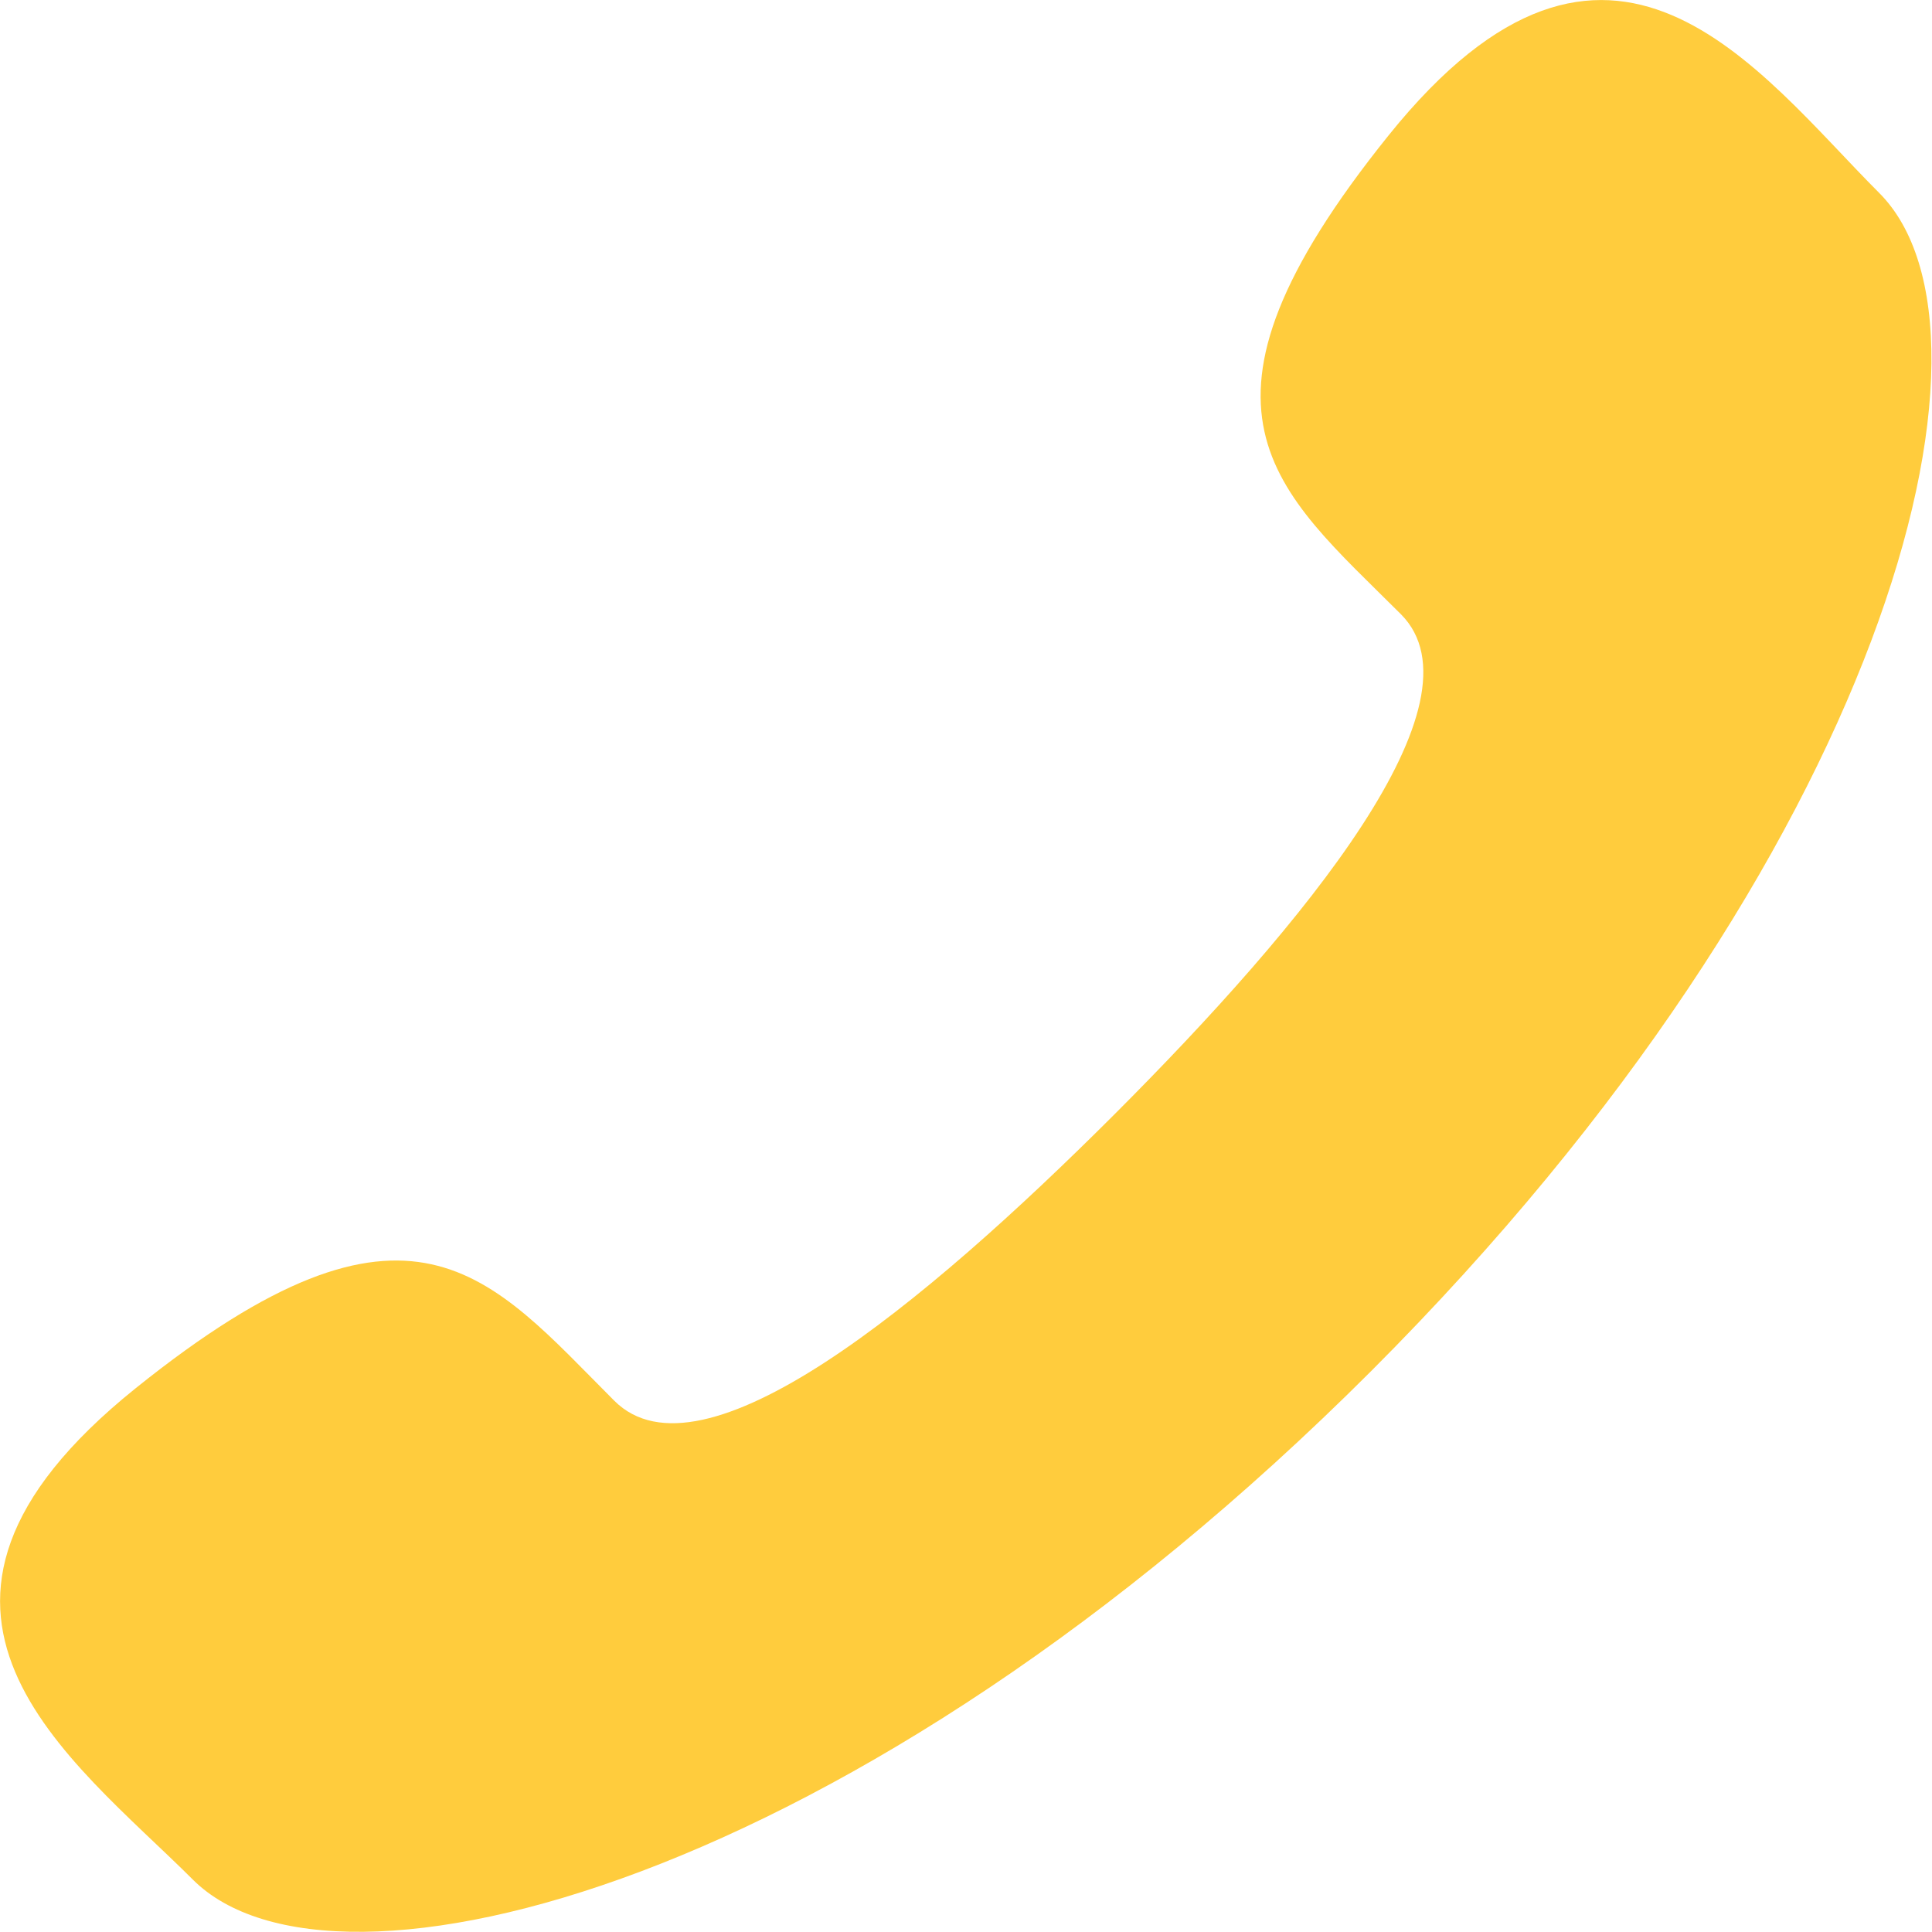
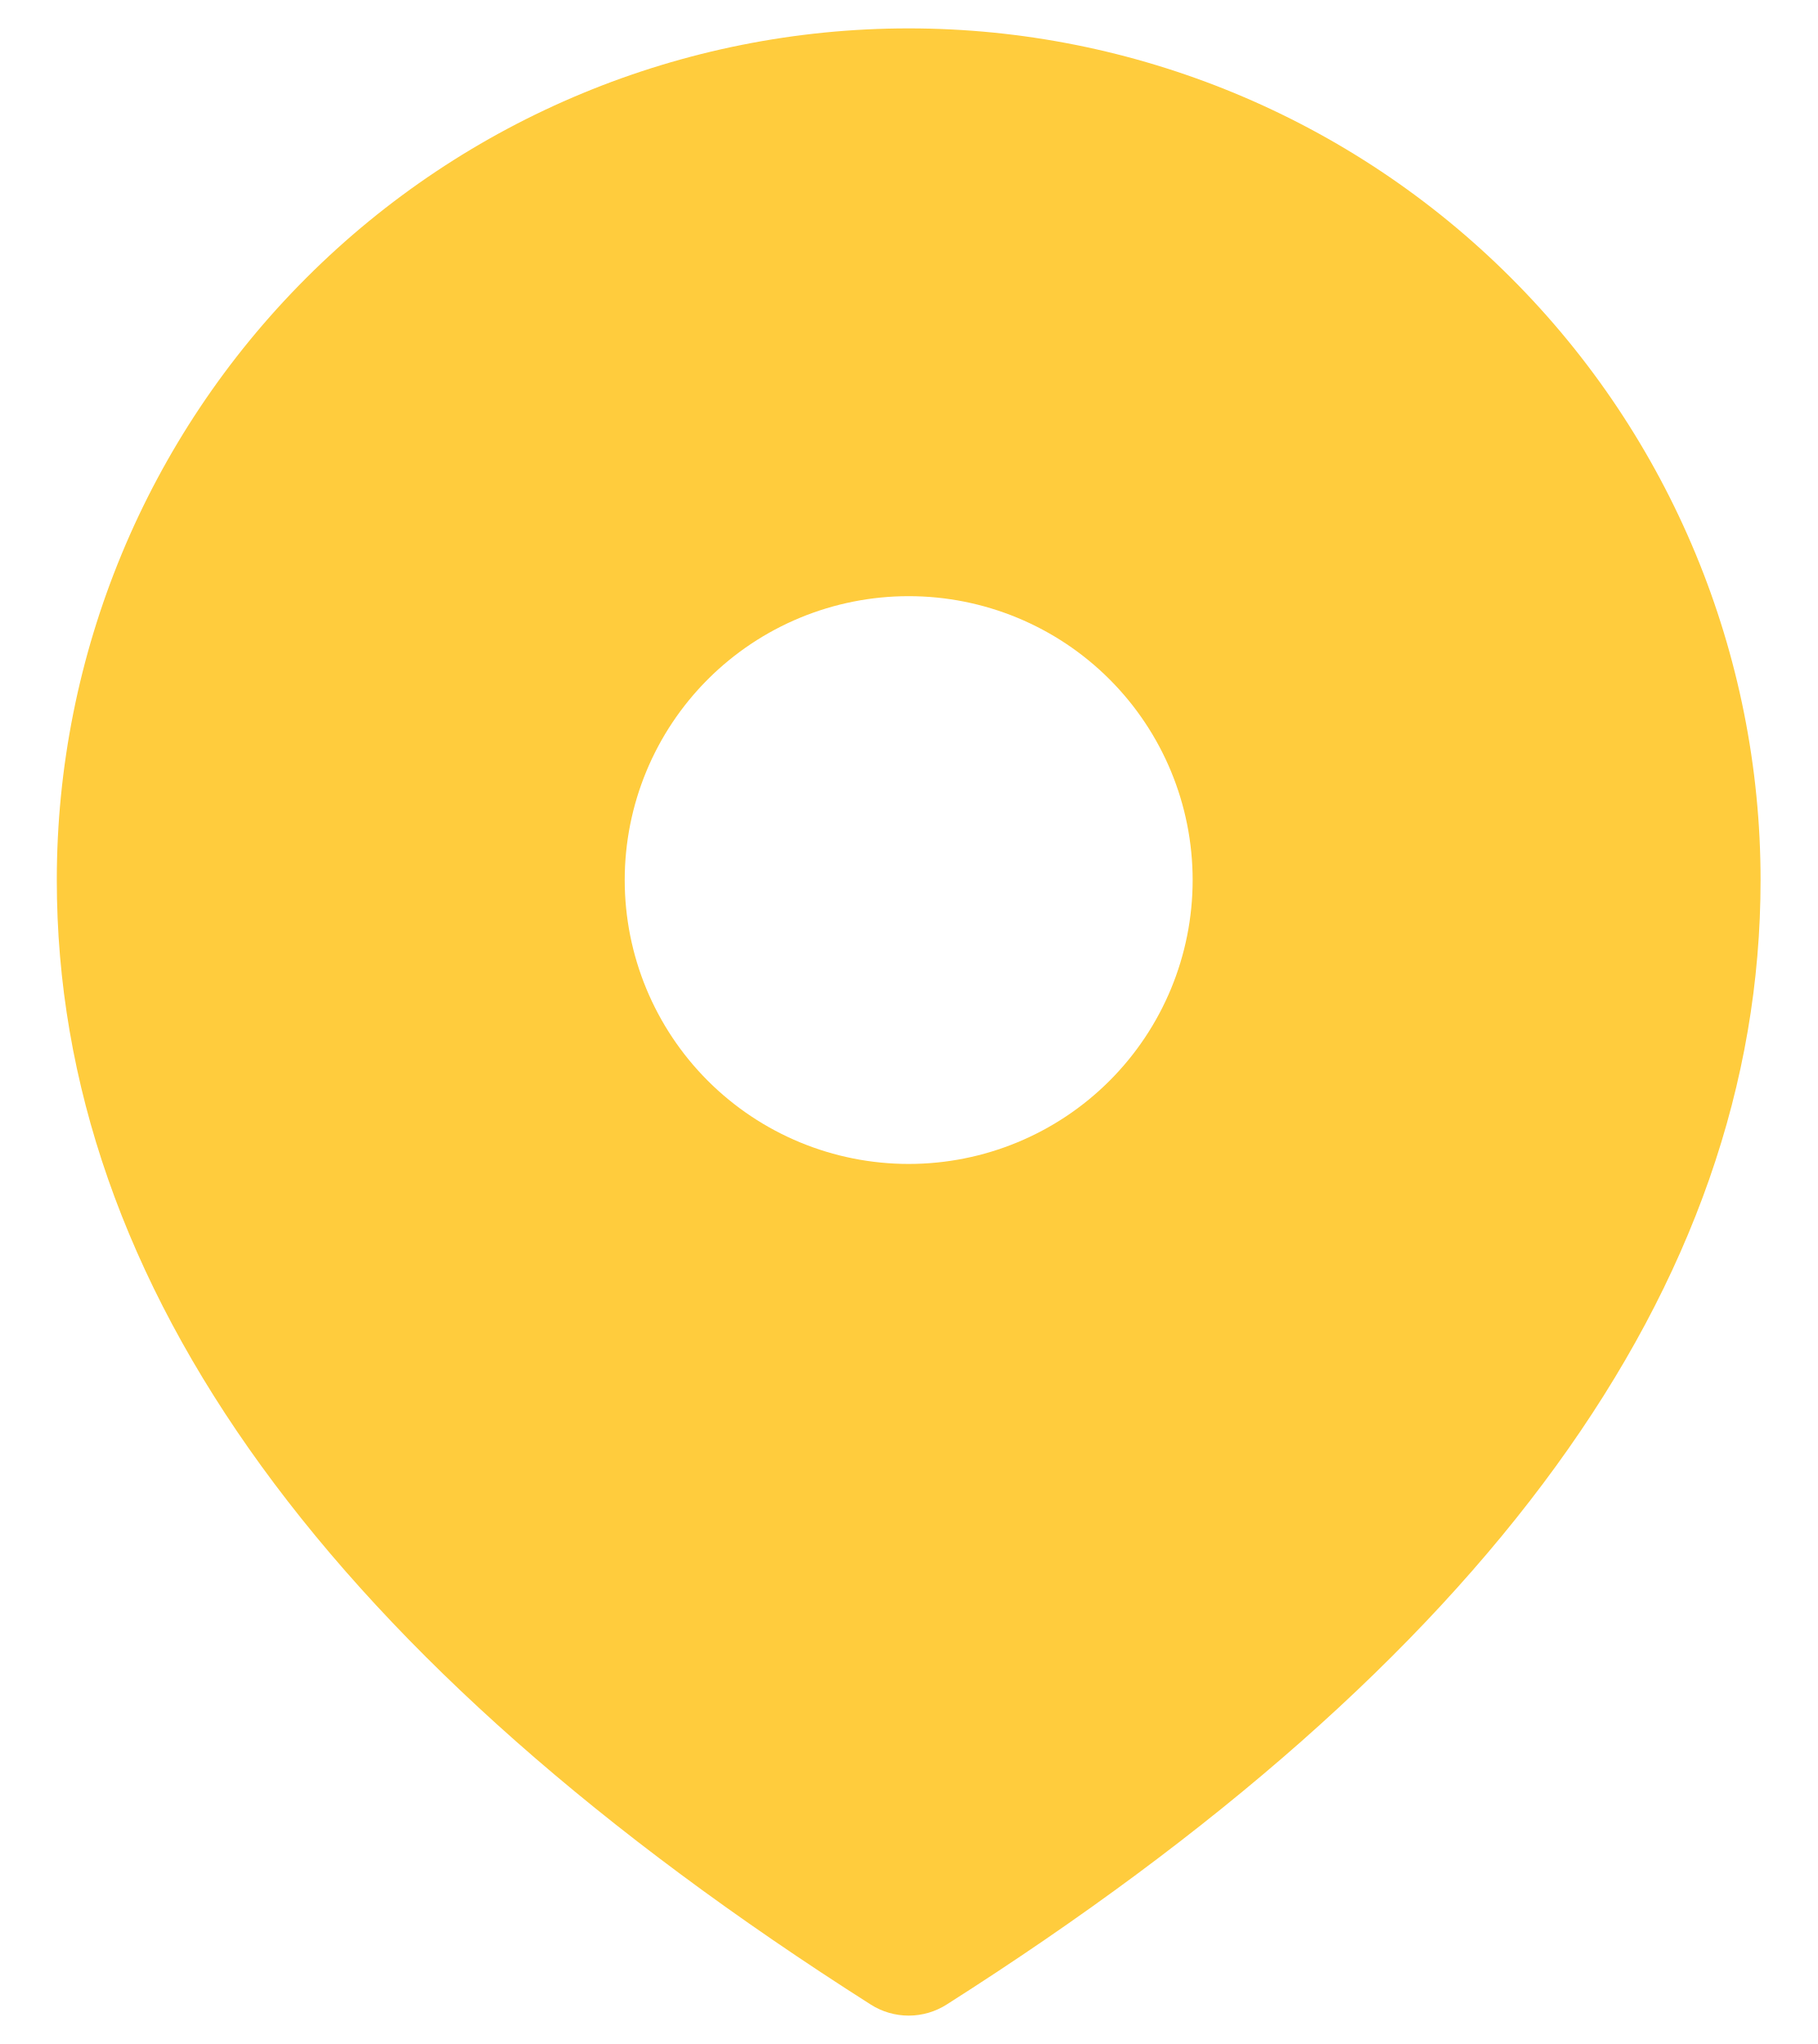
- <svg xmlns="http://www.w3.org/2000/svg" width="16" height="16" viewBox="0 0 16 16" fill="none">
-   <path d="M9.229 9.229C7.646 10.811 5.812 12.325 5.087 11.6C4.05 10.563 3.41 9.659 1.122 11.498C-1.165 13.336 0.592 14.562 1.597 15.566C2.757 16.726 7.081 15.628 11.355 11.355C15.628 7.081 16.723 2.757 15.562 1.597C14.557 0.591 13.337 -1.165 11.499 1.122C9.66 3.409 10.563 4.049 11.602 5.087C12.324 5.812 10.811 7.646 9.229 9.229Z" fill="#FFCC3D" />
+ <svg xmlns="http://www.w3.org/2000/svg" width="16" height="18" viewBox="0 0 16 18" fill="none">
+   <path d="M8 0.25C9.989 0.25 11.897 1.04 13.303 2.447C14.71 3.853 15.5 5.761 15.5 7.75C15.5 11.334 13.081 14.633 8.335 17.652C8.235 17.716 8.119 17.75 8 17.75C7.881 17.75 7.765 17.716 7.665 17.652C2.919 14.633 0.5 11.334 0.5 7.75C0.5 5.761 1.29 3.853 2.697 2.447C4.103 1.04 6.011 0.25 8 0.25ZM8 5.25C7.337 5.25 6.701 5.513 6.232 5.982C5.763 6.451 5.5 7.087 5.5 7.75C5.5 8.413 5.763 9.049 6.232 9.518C6.701 9.987 7.337 10.25 8 10.25C8.663 10.25 9.299 9.987 9.768 9.518C10.237 9.049 10.5 8.413 10.5 7.75C10.5 7.087 10.237 6.451 9.768 5.982C9.299 5.513 8.663 5.25 8 5.25Z" fill="#FFCC3D" />
</svg>
